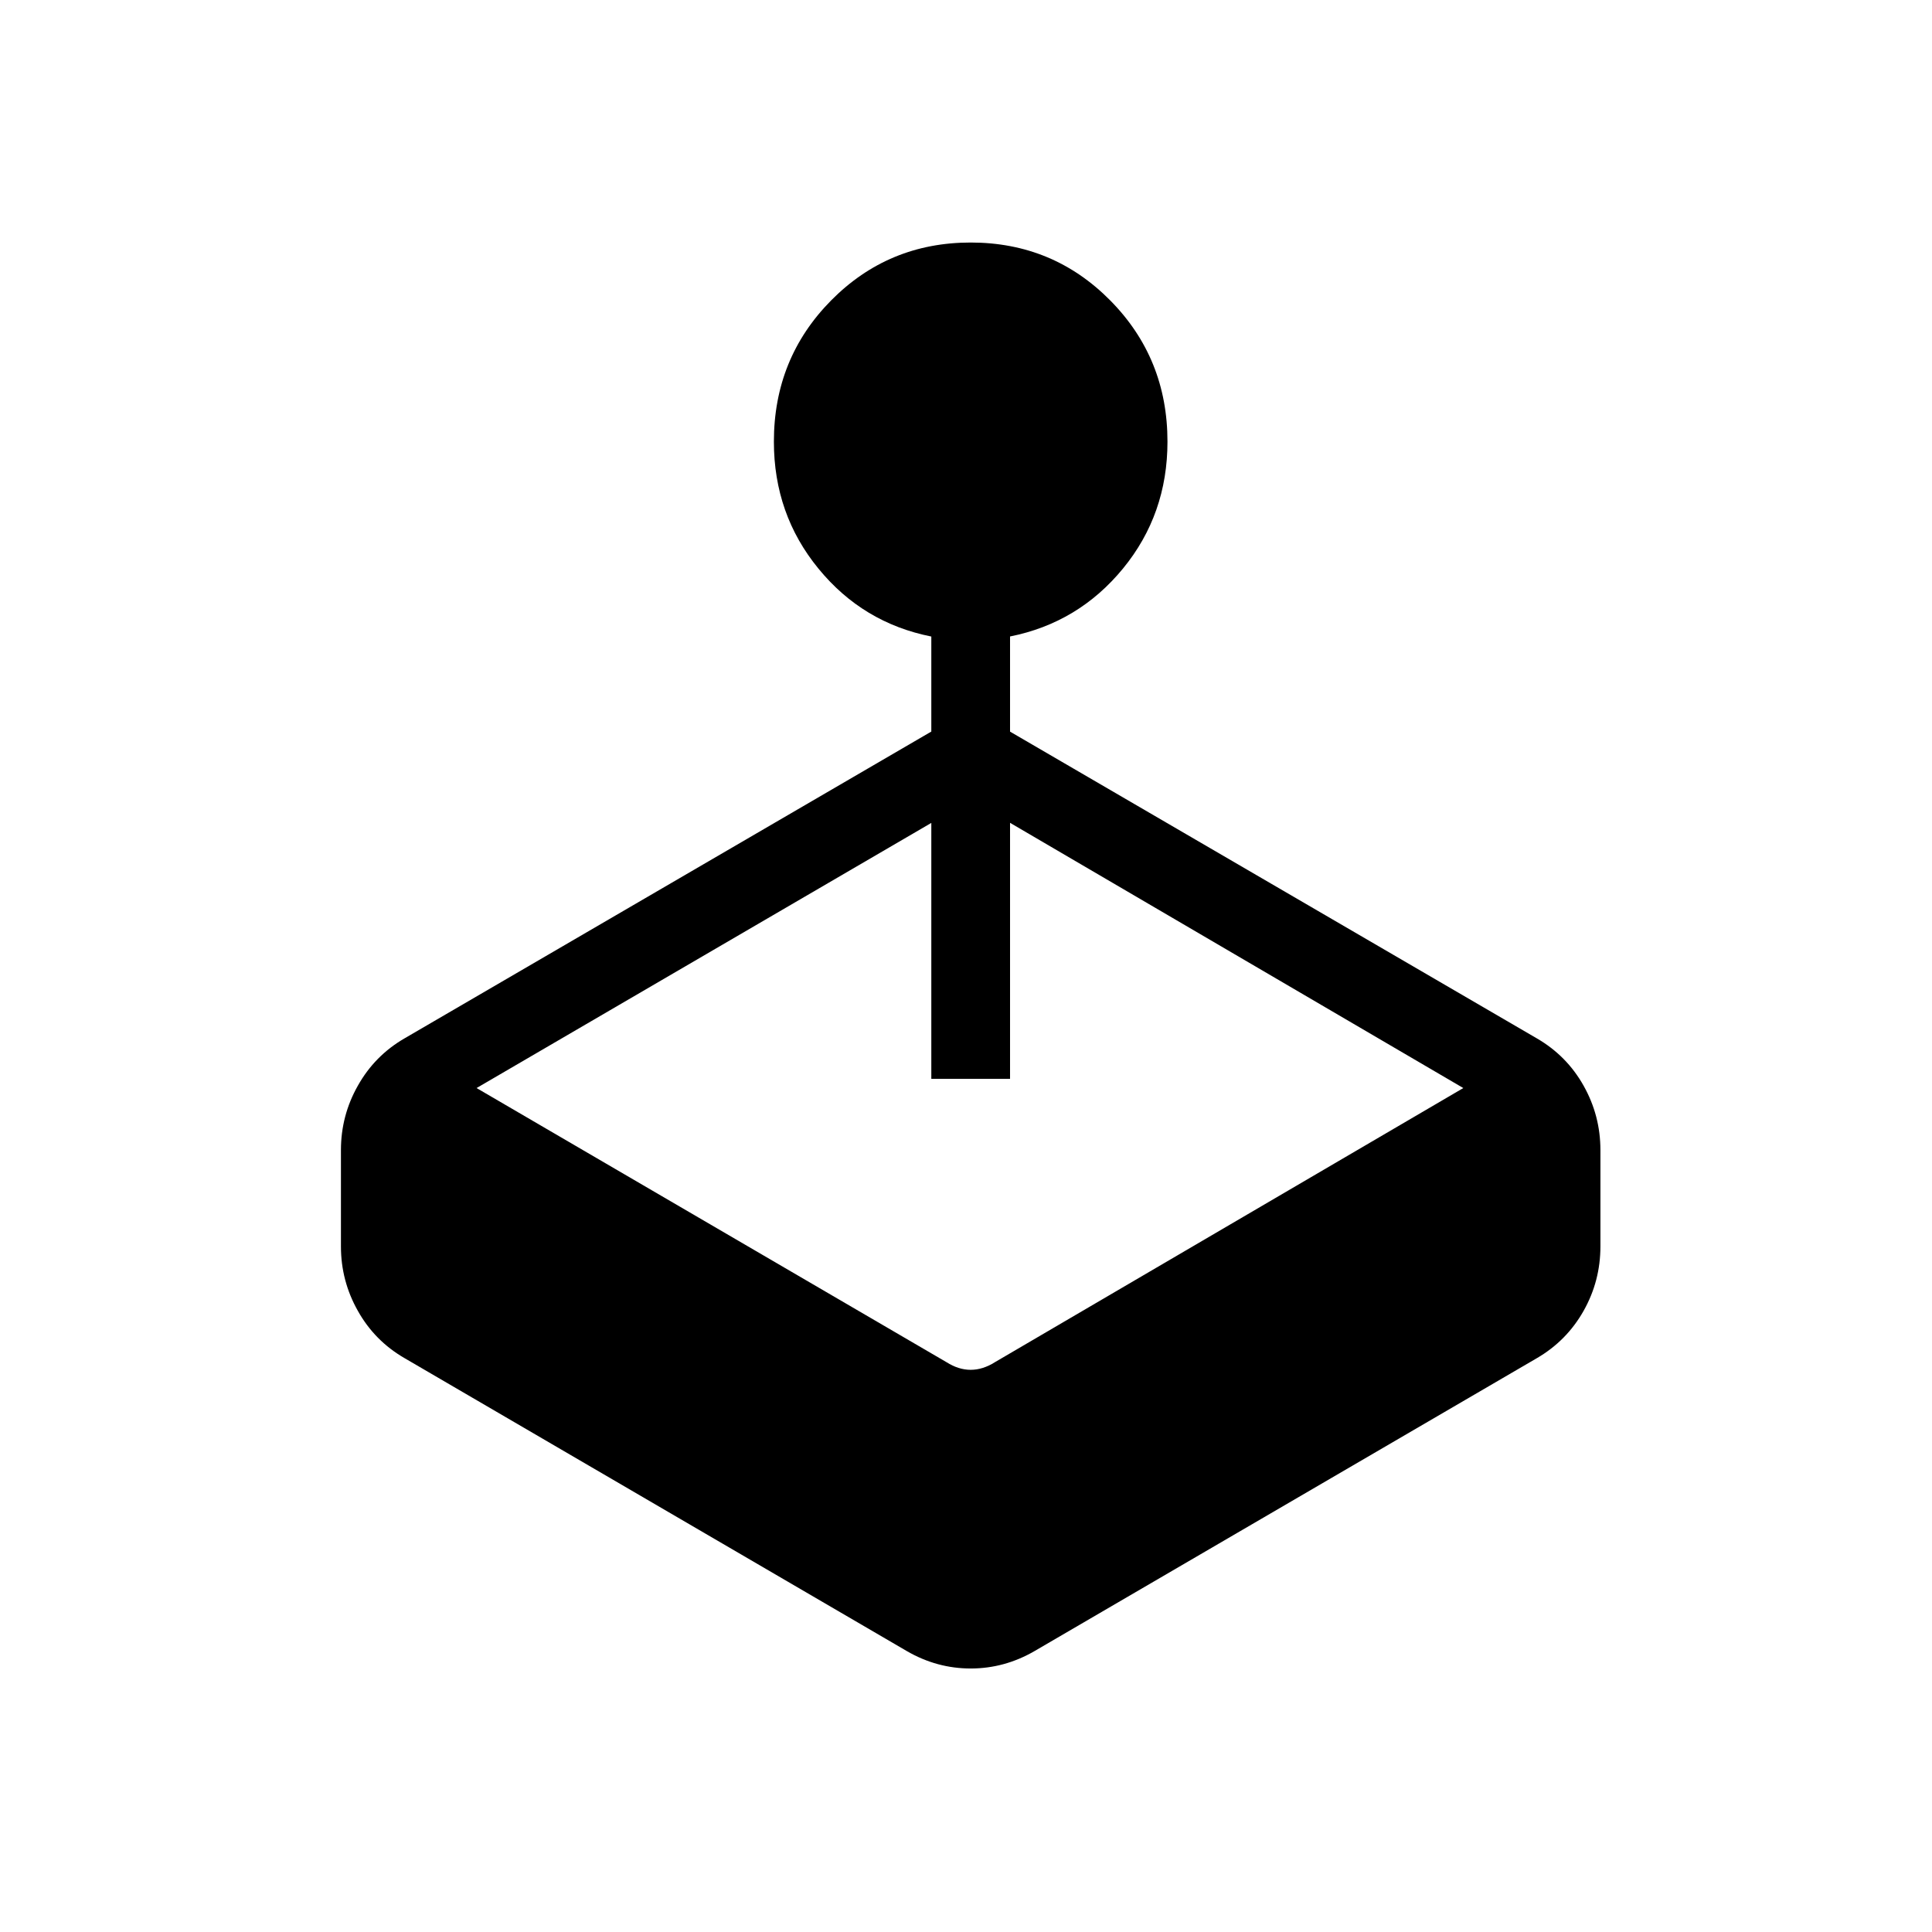
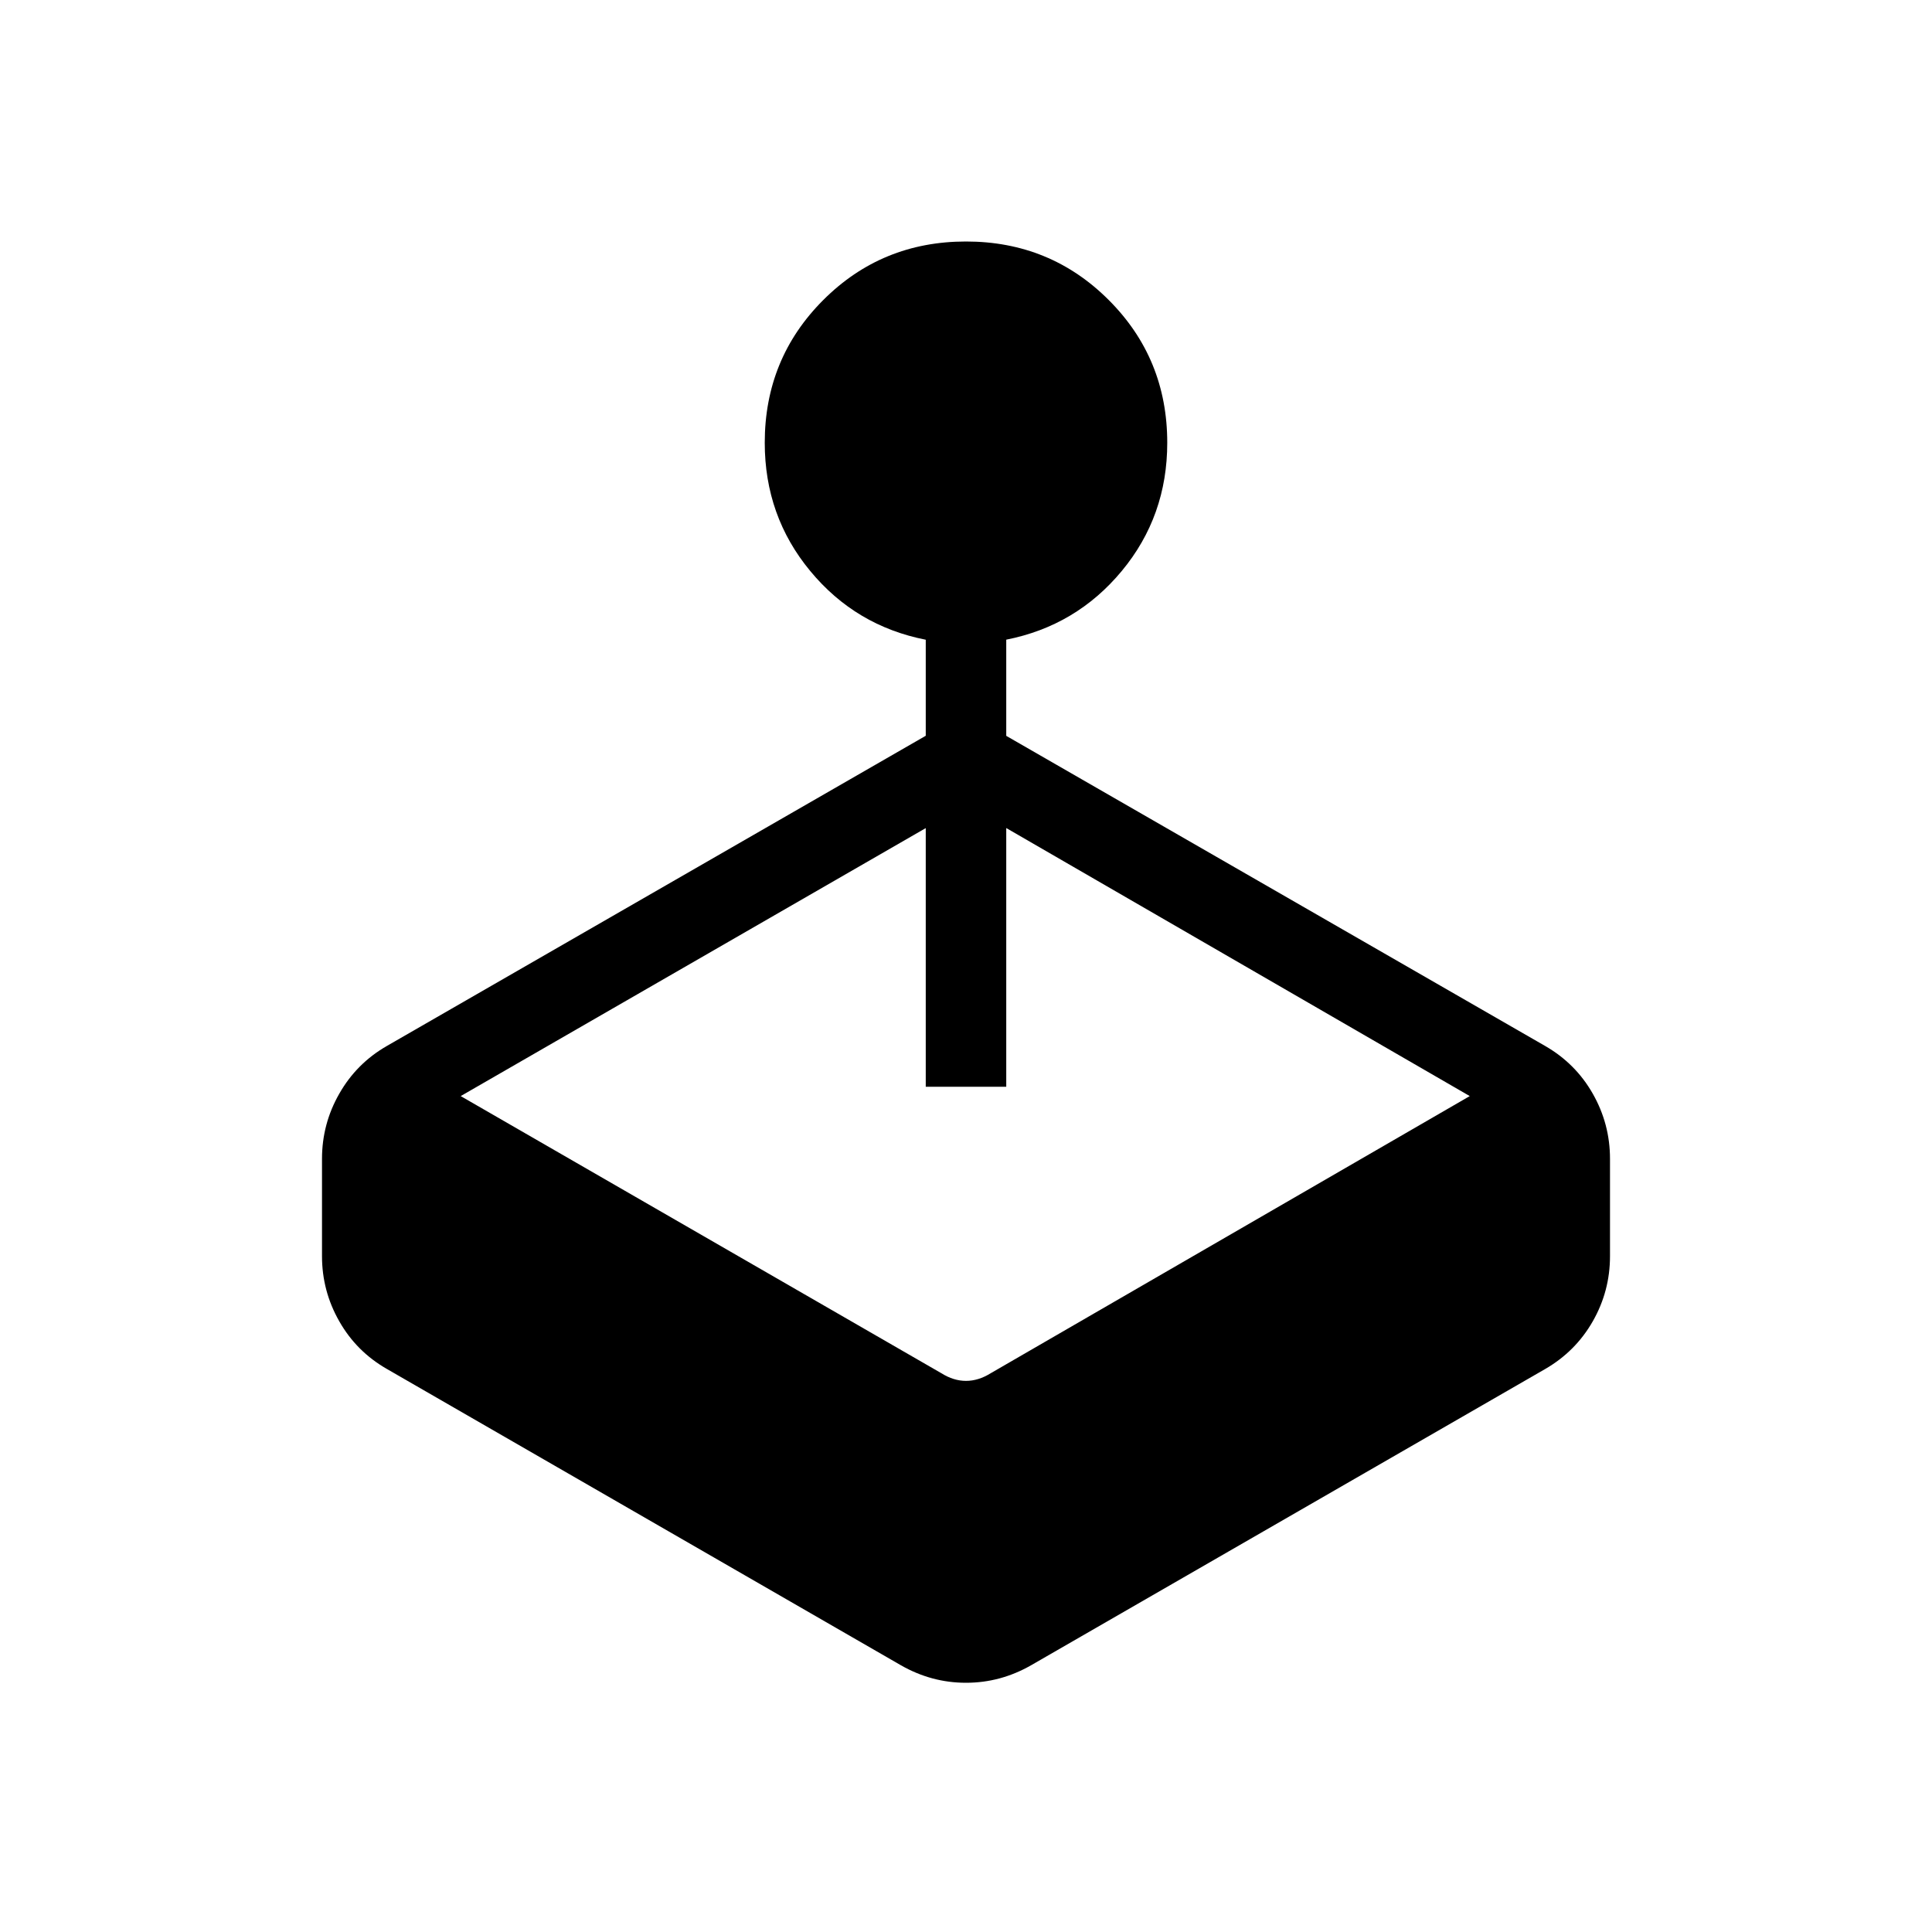
- <svg xmlns="http://www.w3.org/2000/svg" width="64" height="64" viewBox="0 0 64 64" fill="none">
-   <path d="M30.851 24.234V21.086C29.339 20.785 28.092 20.035 27.112 18.836C26.128 17.636 25.636 16.234 25.636 14.63C25.636 12.79 26.268 11.231 27.532 9.952C28.796 8.674 30.337 8.034 32.155 8.034C33.973 8.034 35.514 8.674 36.778 9.952C38.042 11.231 38.674 12.79 38.674 14.63C38.674 16.234 38.183 17.635 37.201 18.833C36.217 20.032 34.969 20.783 33.459 21.084V24.236L50.909 34.397C51.57 34.78 52.086 35.302 52.458 35.964C52.83 36.625 53.016 37.337 53.016 38.101V41.288C53.016 42.053 52.83 42.765 52.458 43.425C52.084 44.086 51.568 44.609 50.909 44.992L34.262 54.699C33.601 55.08 32.899 55.271 32.155 55.271C31.411 55.271 30.709 55.08 30.048 54.699L13.401 44.99C12.74 44.608 12.225 44.086 11.855 43.425C11.481 42.764 11.294 42.051 11.294 41.288V38.101C11.294 37.336 11.481 36.623 11.855 35.964C12.227 35.301 12.742 34.778 13.401 34.397L30.851 24.234ZM15.787 36.043L31.354 45.124C31.62 45.293 31.887 45.377 32.155 45.377C32.423 45.377 32.69 45.293 32.958 45.124L48.474 36.043L33.459 27.257V35.737H30.851V27.26L15.787 36.043Z" fill="black" />
+ <svg xmlns="http://www.w3.org/2000/svg" width="66" height="66" viewBox="0 0 66 66" fill="none">
+   <path d="M31.625 25.135V21.854C30.03 21.541 28.715 20.759 27.681 19.509C26.644 18.258 26.125 16.797 26.125 15.125C26.125 13.207 26.791 11.582 28.124 10.249C29.457 8.916 31.082 8.25 33 8.25C34.918 8.25 36.543 8.916 37.876 10.249C39.209 11.582 39.875 13.207 39.875 15.125C39.875 16.797 39.357 18.257 38.321 19.506C37.284 20.756 35.968 21.538 34.375 21.852V25.138L52.778 35.728C53.475 36.128 54.019 36.672 54.411 37.361C54.804 38.051 55 38.793 55 39.589V42.911C55 43.709 54.804 44.451 54.411 45.139C54.017 45.828 53.473 46.372 52.778 46.772L35.222 56.889C34.525 57.287 33.785 57.486 33 57.486C32.215 57.486 31.475 57.287 30.778 56.889L13.222 46.769C12.525 46.371 11.982 45.828 11.591 45.139C11.197 44.449 11 43.707 11 42.911V39.589C11 38.791 11.197 38.049 11.591 37.361C11.984 36.67 12.527 36.126 13.222 35.728L31.625 25.135ZM15.738 37.444L32.156 46.91C32.436 47.086 32.718 47.173 33 47.173C33.282 47.173 33.565 47.086 33.847 46.91L50.209 37.444L34.375 28.287V37.125H31.625V28.289L15.738 37.444Z" fill="black" />
</svg>
